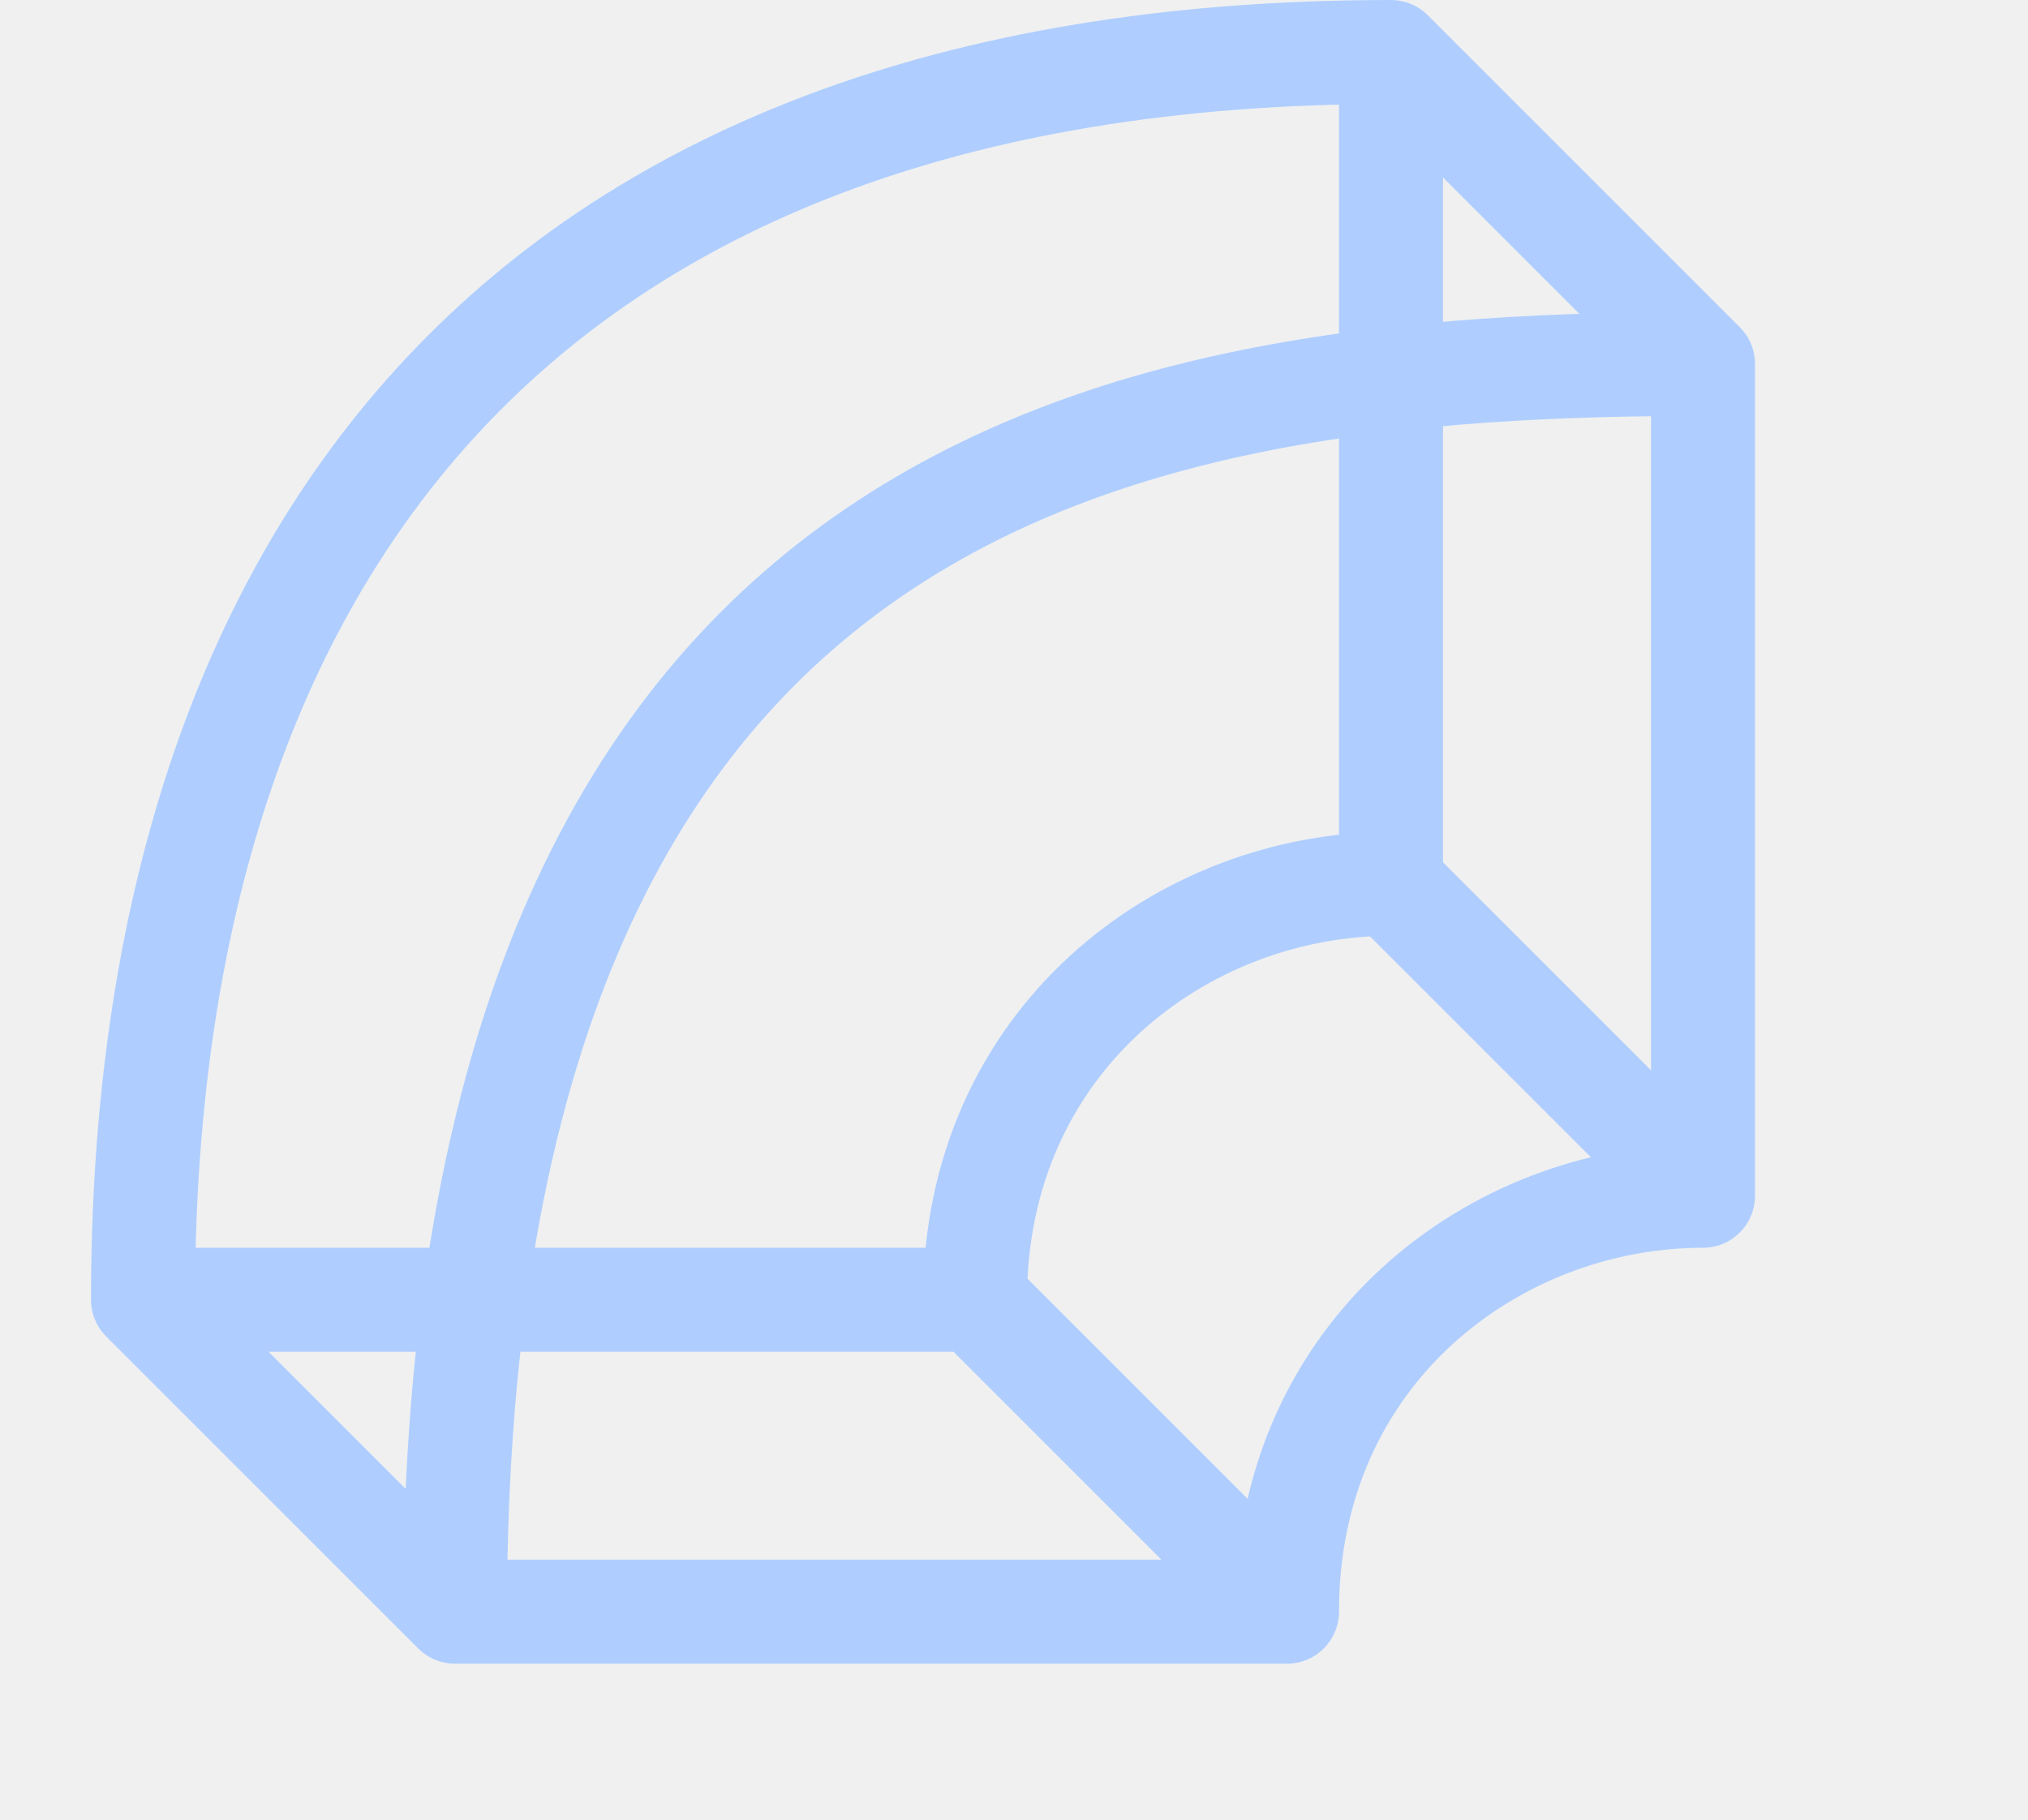
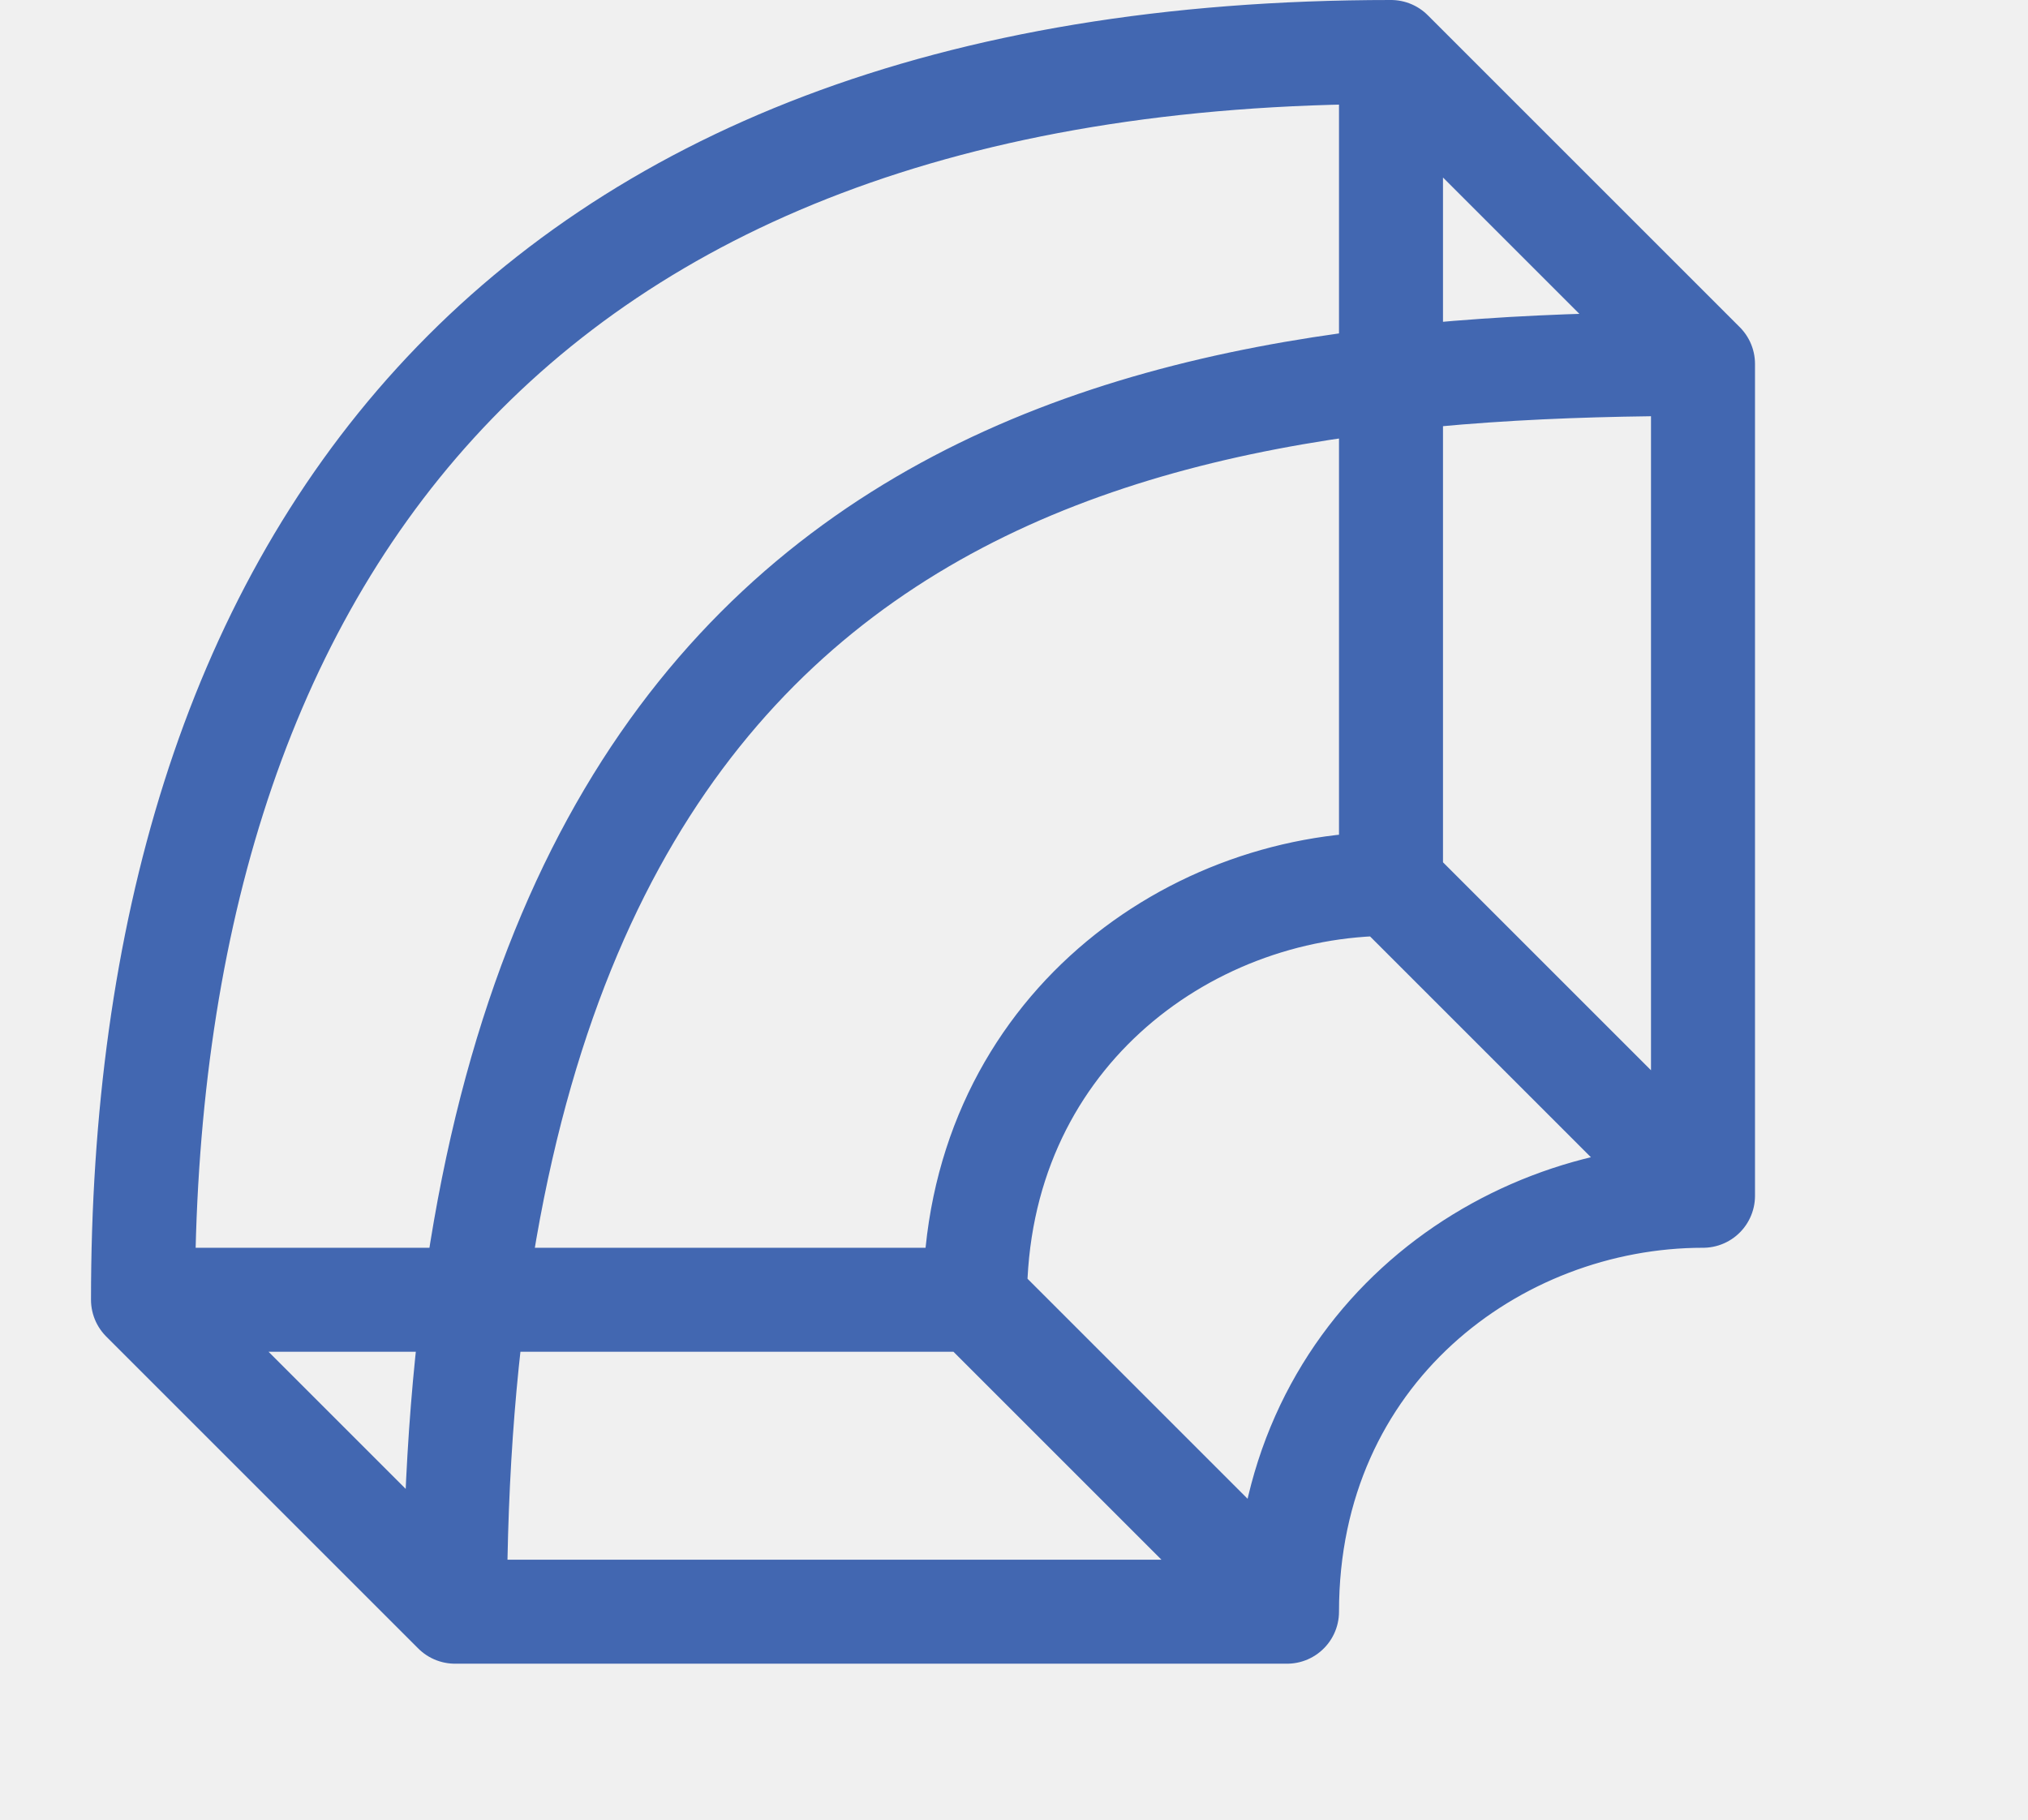
<svg xmlns="http://www.w3.org/2000/svg" width="39" height="35" viewBox="0 0 39 35" fill="none">
  <g clip-path="url(#clip0_159_127)">
-     <path d="M8.75 31L2.75 25M8.75 31H24.75M8.75 31C8.75 9 21.75 7 32.75 7M2.75 25H18.75M2.75 25C2.75 11 9.75 1 26.75 1M24.75 31L18.75 25M24.75 31C24.75 26 28.75 23 32.75 23M32.75 7V23M32.75 7L26.75 1M18.75 25C18.75 20 22.75 17 26.75 17M26.75 1V17M26.75 17L32.75 23" stroke="#AFCEFF" stroke-width="2" stroke-linecap="round" />
+     <path d="M8.75 31L2.75 25M8.75 31H24.75M8.75 31C8.75 9 21.75 7 32.75 7M2.75 25H18.75M2.75 25C2.75 11 9.75 1 26.75 1M24.75 31L18.75 25M24.75 31C24.75 26 28.75 23 32.75 23M32.75 7V23M32.75 7L26.75 1M18.75 25C18.75 20 22.75 17 26.75 17M26.75 1V17M26.75 17L32.75 23" stroke="#4267b1" stroke-width="2" stroke-linecap="round" />
  </g>
  <defs>
    <clipPath id="clip0_159_127">
      <rect width="34" height="33" fill="white" transform="translate(1.25)" />
    </clipPath>
  </defs>
</svg>
